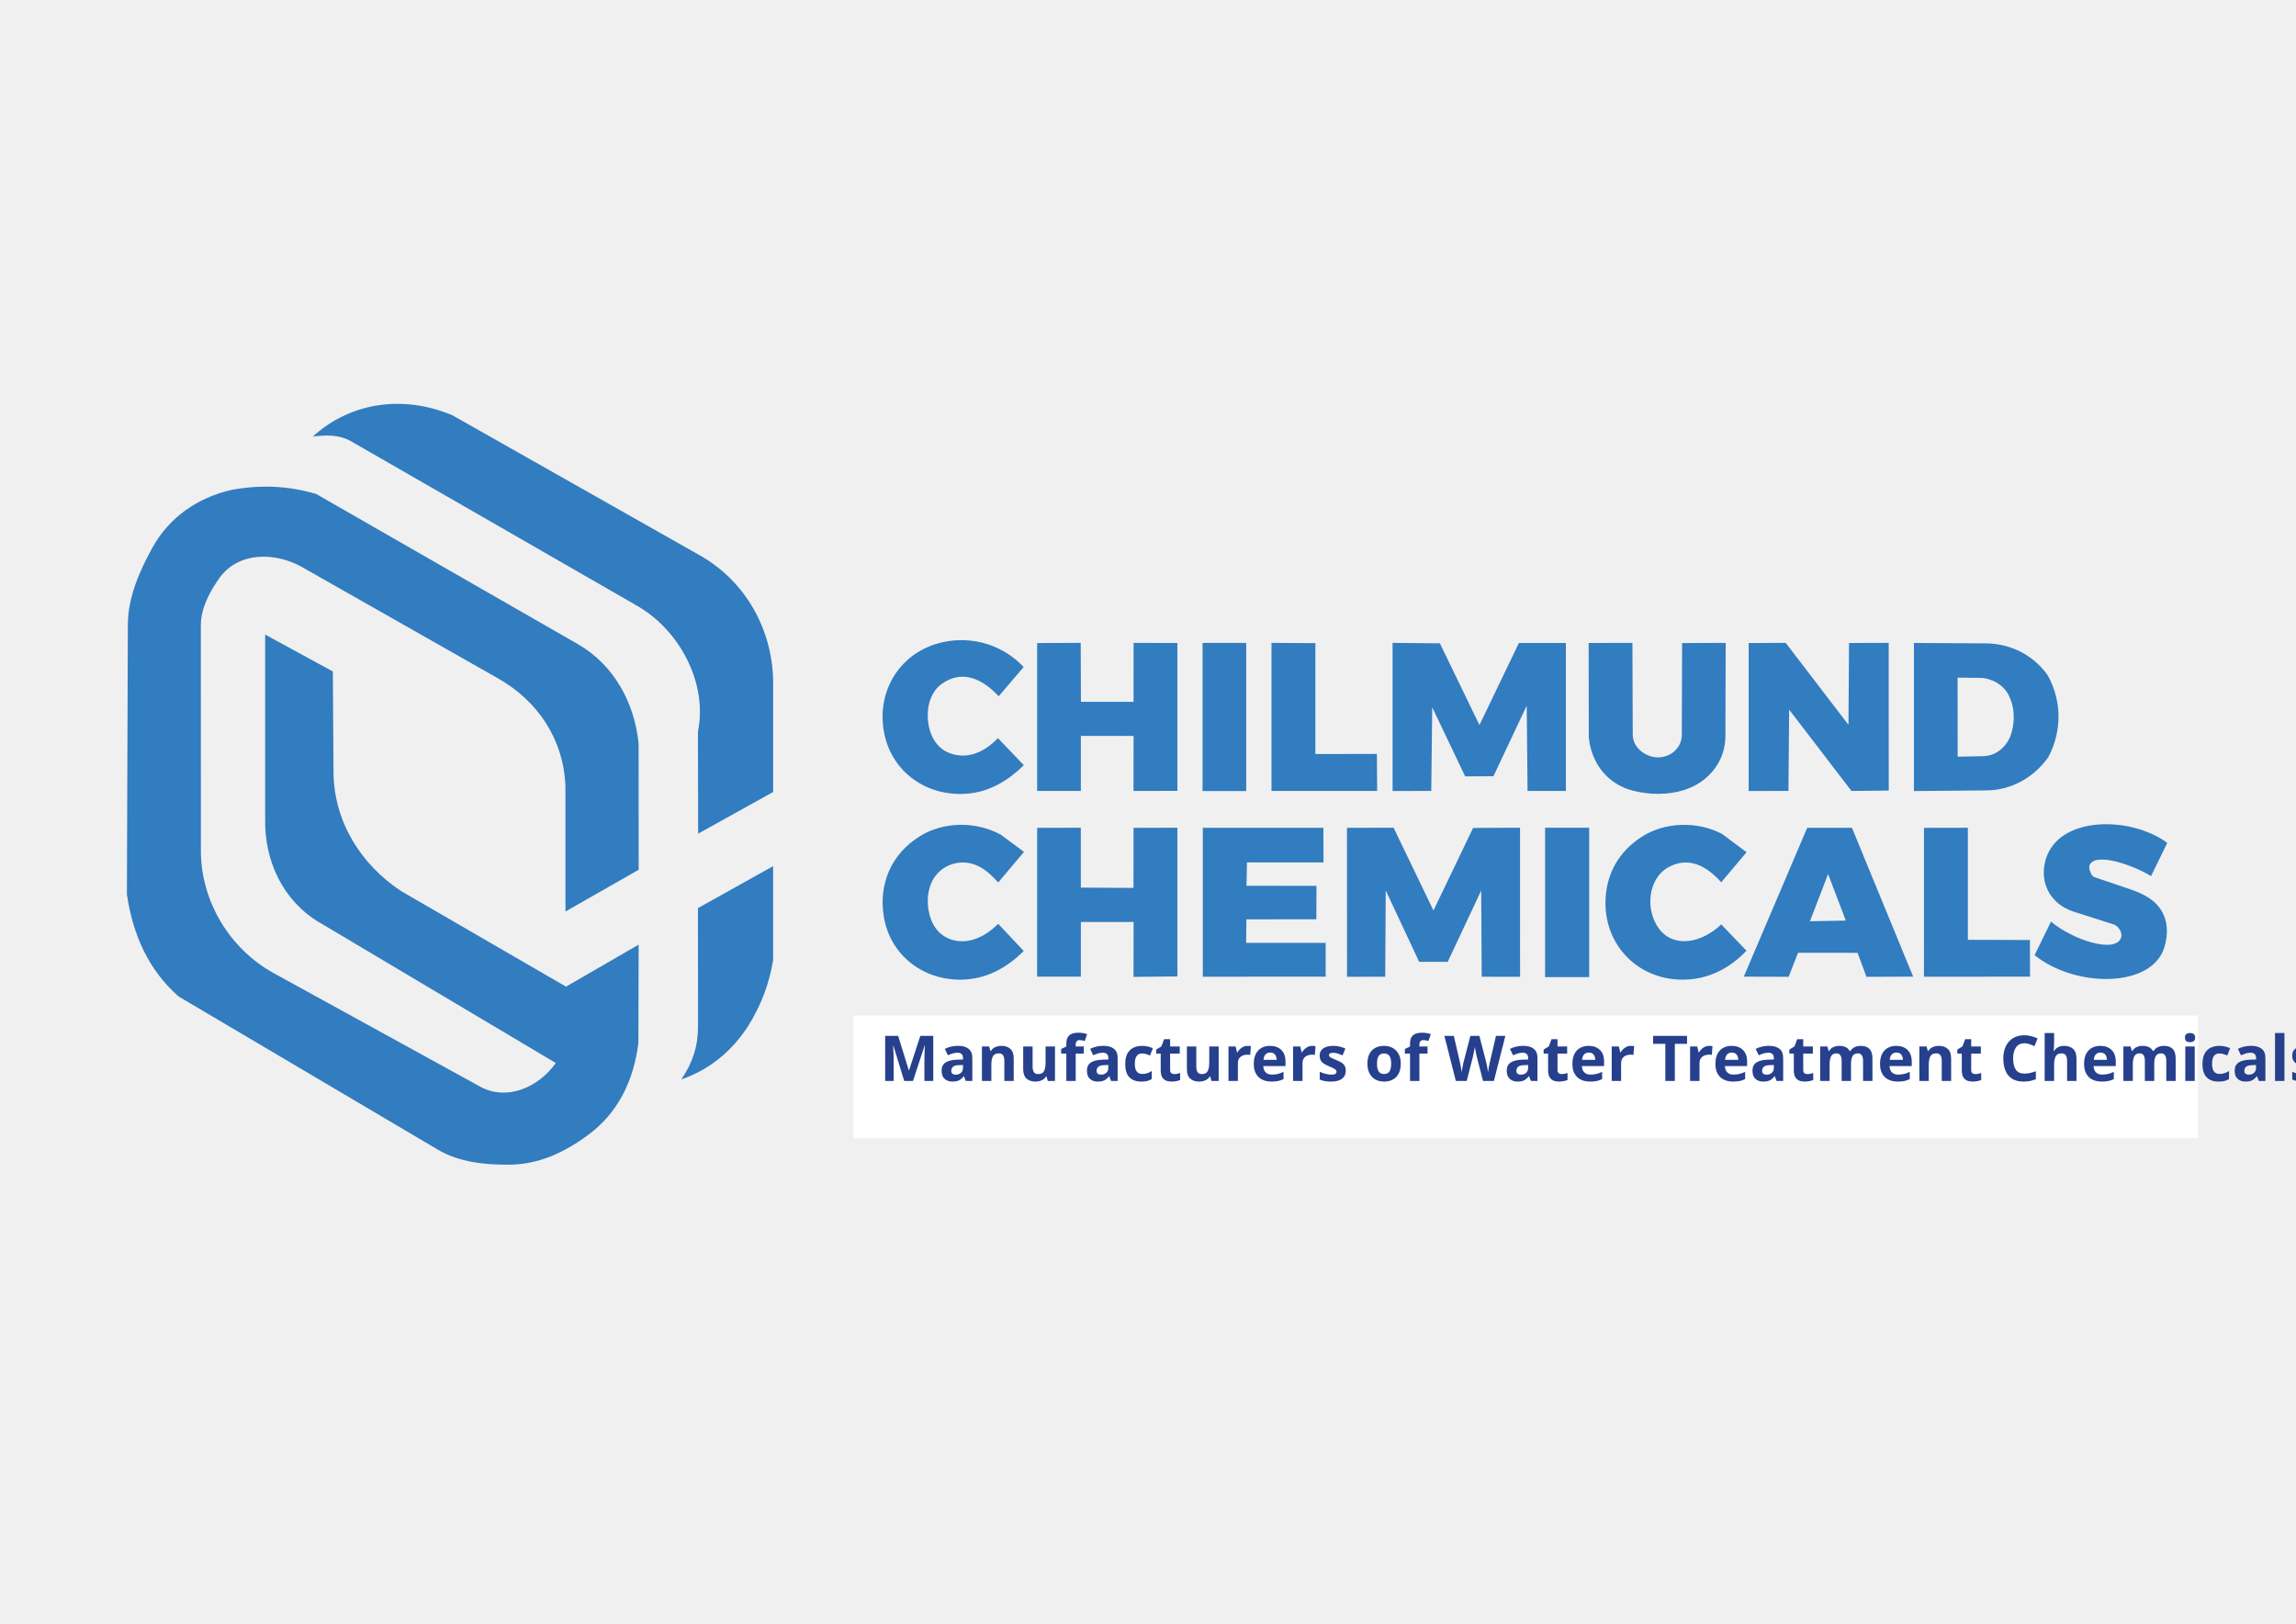
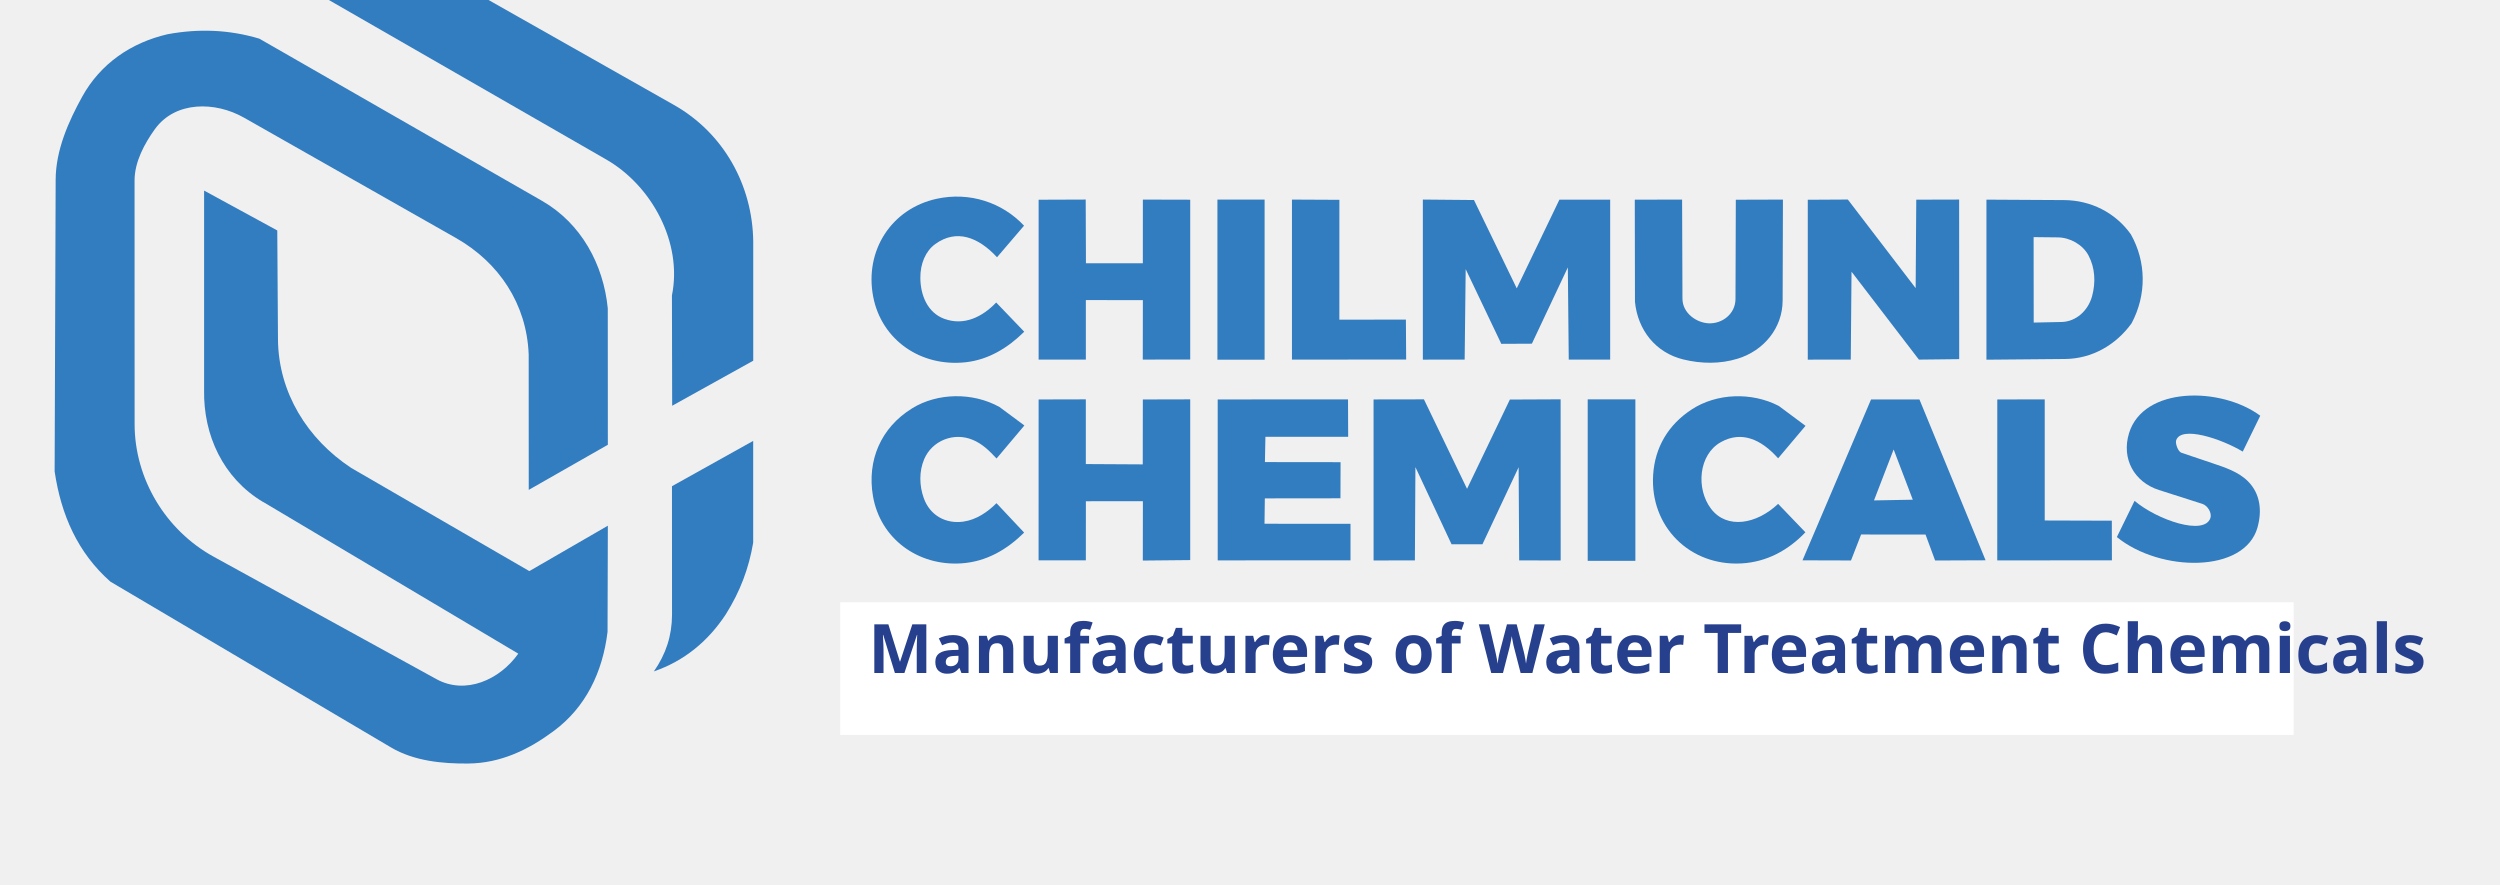
- <svg xmlns="http://www.w3.org/2000/svg" id="Layer_1" version="1.1" viewBox="0 0 841.89 595.28">
+ <svg xmlns="http://www.w3.org/2000/svg" id="Layer_1" version="1.1" viewBox="28 168 848 300">
  <defs>
    <style>
      .st0 {
        fill: none;
      }

      .st1 {
        fill: #26408d;
        font-family: ProximaNova-Bold, 'Proxima Nova';
        font-size: 23.12px;
        font-weight: 700;
      }

      .st2 {
        fill: #fff;
      }

      .st3 {
        fill: #327cc0;
      }
    </style>
  </defs>
  <path class="st3" d="M117.23,338.27c-13.6-8.09-20.26-22.73-20-37.9v-67.72s24.82,13.52,24.82,13.52l.24,36.9c.12,18.07,9.98,33.87,24.86,43.66l60.4,34.99,26.63-15.4-.1,36.01c-1.66,13.64-7.37,25.55-18.23,33.61-8.65,6.42-18.02,10.96-29.14,11.05-8.64.07-18.24-.83-26.08-5.46l-95.16-56.22c-11.11-9.79-16.76-22.69-18.94-37.42l.35-98.96c.04-10.07,4.39-19.76,8.97-28.08,6.25-11.34,16.71-18.41,29.04-21.25,10.53-1.93,20.77-1.56,31.07,1.51l95.88,55.01c13.32,7.64,20.85,21.59,22.32,36.49l.02,46.26-26.83,15.3-.02-46c-.68-17.07-10.07-31.16-24.7-39.46l-71.92-40.83c-9.64-5.47-23.25-5.72-30.2,3.96-3.47,4.84-6.87,11.04-6.87,17.41l.02,82.61c0,18.61,10.57,36.04,26.79,44.96l75.6,41.55c9.83,5.4,21.45.25,27.75-8.65l-86.55-51.47Z" />
  <path class="st3" d="M256,305.63l-.08-37.42c3.65-17.92-6.87-37.25-22.27-46.1l-104.85-60.29c-4.52-2.6-9.49-2.36-14.13-1.75,14.07-12.79,33.43-15.32,51.24-7.81l90.7,51.34c16.83,9.53,26.68,27.21,26.89,46.4v40.35s-27.5,15.28-27.5,15.28Z" />
  <path class="st3" d="M274.26,376.27c-6.02,9.22-14.14,15.91-24.47,19.47,4.09-5.84,6.15-12.13,6.16-19.23l-.02-43.59,27.55-15.37v34.52c-1.47,8.7-4.41,16.53-9.22,24.19Z" />
  <polygon points="338.22 404.04 338.12 392.55 331.82 403.58 325.71 393.07 325.4 404.16 322.44 404.13 322.43 387.03 326.19 387.11 331.86 397.92 337.39 387.1 341.28 387.02 341.23 404.18 338.22 404.04" />
  <path d="M665.75,397.14l.03,7.03-3.31-.11-.21-8.72c-.02-.89-2.83-1.75-3.59-1.36-.91.47-2.3,2.12-2.29,3.22l.02,6.93-3.31.05.02-13.08,4.28.67,4.16-.84c1.14-.23,3.03,1.6,3.84,2.5,1.61-1.49,3.35-2.5,5.42-2.55,1.55-.04,4.15,1.96,4.18,3.8l.14,9.51-3.28-.13-.21-8.69c-.02-.92-2.87-1.78-3.62-1.39-.9.47-2.27,2.14-2.27,3.16Z" />
  <path d="M593.89,396.71l-.05,7.44-3.07-.11-.29-8.48c-.04-1.03-2.86-2.01-3.75-1.56s-2.26,2.15-2.25,3.19l.02,6.94h-3.17s.06-13.19.06-13.19l4.09,1.01c2.6-1.4,6.21-1.57,8.13,1.57,1.44-1.66,3.35-2.62,5.22-2.66,1.42-.03,4.14,1.71,4.18,3.26l.29,10.04-3.24-.12-.11-8.01c-.01-1.06-2.18-2.34-3.14-2.21s-2.91,1.82-2.91,2.88Z" />
  <path d="M550.82,400.98c-1.99-.73-6.75-.8-8.71,0-.61.25-.84,2.87-1.5,2.91l-3.27.23,7.33-16.92,3.51-.25,7.38,17.13h-3.05c-.66,0-1.01-1.45-1.7-3.12ZM549.43,397.66l-3-6.74-3.13,6.8,6.14-.07Z" />
  <path d="M728.33,402.99l-.34,5.72-3.04.07.02-17.75,3.79.91c1.99-.7,4.62-1.29,6.87-.29,1.73.77,3.07,3.31,3.12,5.74s-1.07,4.94-2.83,5.99c-2.07,1.23-3.96,1.14-7.59-.38ZM730.97,401.39c3.7.45,4.65-2.11,4.52-4.33-.09-1.53-1.66-3.61-3.81-3.5-1.92.1-3.38,2.01-3.57,3.55s1.22,4.07,2.86,4.27Z" />
  <path d="M695.71,403.3c-4.21,2.01-8.21.9-11.27-1.6l1.07-2.48c.33-.77,6.66,5.11,9.32.03-2.36-3.39-8.55-2.18-9.5-6.79-.34-1.62.87-4.22,2.55-4.9,3.43-1.38,7.09-.79,9.89.84l-.81,2.67c-.29.97-6.75-3.98-8.33.83,3.34,2.94,8.25,2.08,9.49,6.25.46,1.56-.67,4.32-2.41,5.15Z" />
  <path d="M751.23,403.97l-.33-8.4c-.04-1.05-2.87-1.99-3.77-1.56s-2.34,2.16-2.34,3.16l.06,6.95-3.32.03v-17.93s3.28-.05,3.28-.05l.17,6.11c2.26-.77,3.87-1.24,5.54-1.35,1.21-.08,3.55,1.9,3.59,3.29l.3,9.97-3.17-.21Z" />
  <path d="M768.71,404.22c-5.3-1.57-10.64,2.02-11.76-2.95-.54-2.4,1.01-4.76,3.65-4.87l5.13-.22c-.48-3.24-3.71-2.98-5.53-2.07-.54.27-2.12.07-2.25-.4-.84-2.93,8.04-4.31,10.25-.38.69,2.88.45,7.64.51,10.9Z" />
  <path d="M404.38,404.1c-2.47.44-4.61-1.38-4.77-3.55s1.66-4.12,4.06-4.21l4.87-.18c-.53-3.09-3.05-3.14-5.29-2.15-.29.13-1.25.56-1.43.37l-1.51-1.59c2.84-2.1,7.71-3.07,10.85.19l.4,11.18c-3.05-.43-4.66-.52-7.18-.07Z" />
  <path d="M348.37,404.22c-2.01.34-4.12-1.92-4.19-3.63-.09-2.32,1.63-4.16,4.12-4.24l4.83-.17c-.65-3.07-3.09-3.06-5.33-2.24l-1.41.51c-.37.14-.78-.63-1.46-1.67,2.77-2.14,7.67-2.98,10.79.21l.43,11.18-4.12-.56-3.67.61Z" />
  <path d="M784.46,398.69c.36,3.25,3.77,3.52,6.03,2.19.29-.17,1.32-.42,1.53-.17l1.12,1.34c.28.33-1.22,1.03-1.62,1.24-3.57,1.94-8.49.96-10-2.79s.12-8.74,4.89-9.42c2.11-.3,4.88.18,6.14,1.82.99,1.29,1.39,4,1.38,5.69l-9.46.11Z" />
  <path d="M466.69,398.73c.78,1.16,1.76,2.44,2.53,2.72,2.57.93,4.47-1.82,6.02-.3.43.42-.3,1.8-.88,2.1-3.79,1.97-8.63,1.01-10.14-2.64s-.22-8.49,4.26-9.46c2-.43,4.92-.09,6.35,1.42,1.15,1.21,1.76,4.13,1.81,5.97l-9.95.19Z" />
  <path d="M384.77,391.16l3.28.07-.02,13.06-4.35-.86c-1.67.48-3.93,1-5.61.46-1.54-.49-2.7-3.27-2.7-4.99l.03-7.69,3.25-.07.21,8.41c.03,1,2.67,2.01,3.52,1.63s2.32-1.96,2.33-2.97l.07-7.07Z" />
  <path d="M369.23,403.95l-.28-8.33c-.03-.83-2.25-1.92-3.06-1.78-.98.17-2.92,1.68-2.93,2.68l-.12,7.57-3.27.06.02-12.97,4.05.57,4.99-.79c1.22-.19,3.49,1.9,3.52,3.2l.27,10.01-3.18-.23Z" />
  <path d="M709.91,391.16l3.28.06-.02,12.96-4.49-.72c-2.11,1-7.34,1.59-7.52-2.04l-.5-10.27h3.15s.22,8.36.22,8.36c.03,1.03,2.64,2.09,3.49,1.7s2.32-2,2.33-2.95l.06-7.11Z" />
  <path d="M520.5,397.6c0,3.79-3.07,6.86-6.87,6.86s-6.87-3.07-6.87-6.86,3.07-6.86,6.87-6.86,6.87,3.07,6.87,6.86ZM517.46,397.6c0-2.12-1.72-3.84-3.85-3.84s-3.85,1.72-3.85,3.84,1.72,3.84,3.85,3.84,3.85-1.72,3.85-3.84Z" />
  <path d="M623.5,403.99l-.42-8.59c-.05-1.02-3.1-1.83-3.92-1.32s-2.15,2.11-2.16,3.18l-.06,6.82-3.08.03.05-13.12,3.94.85,4.7-.91c1.24-.24,3.65,1.72,3.69,3.05l.36,10.11-3.1-.11Z" />
  <path d="M646.21,391.33l3.05-.23.02,13.05-2.47-.12c-.51-.03-1.08-1.33-1.07-1.34-1.59.8-3.36,1.49-4.84,1.64-1.19.12-3.74-1.63-3.78-2.83l-.37-10.31,3.23-.07-.06,7.16c0,1.03,1.26,2.77,2.15,3,1.04.27,3.65-1.04,3.71-2.15l.43-7.79Z" />
  <path d="M574.27,391.22l3.09-.09v13.03s-2.48-.14-2.48-.14c-.5-.03-1.04-1.27-1.05-1.33-1.56.85-3.38,1.53-4.82,1.61-1.19.06-3.73-1.63-3.77-2.82l-.4-10.31h3.17s.23,8.38.23,8.38c.03.94,2.44,1.99,3.28,1.71s2.48-1.66,2.51-2.55l.25-7.48Z" />
  <path d="M447.99,391.19l3.14-.09v13.11s-4.2-.68-4.2-.68c-1.7.31-3.97.85-5.58.38s-2.77-3.28-2.75-5l.08-7.8,3.04.1.38,8.47c.05,1.01,2.73,1.89,3.54,1.48s2.26-1.97,2.27-2.96l.08-7.01Z" />
  <path d="M496.23,403.45c-2.65,1.7-8.95.59-8.34-2.13.51-2.29,4.48,2.3,7.32-.64-1.83-2.67-6.16-1.65-7.07-5.28-.32-1.29,1.19-3.95,2.61-4.18,2.65-.42,4.97,0,7.01.79l-.64,2.12c-.24.8-4.5-2.24-6.52.5l5.44,2.47c.89.4,2.07,2.08,2.21,2.94s-.79,2.63-2.03,3.42Z" />
  <path d="M433.32,400.85c.27.28,2.29.6,2.67.67.51.09.62,1.67.2,1.97-1,.7-3.7.92-4.9.37-3.8-1.75.26-7.65-3.95-11.32.76-.66,1.96-1.42,1.98-2l.07-2.48,3.37.14c-.13.92-.43,2.93.22,3.05l3.18.58c.08-.17.63,1.9.13,1.96l-2.93.36c-1.02.94-1.22,5.51-.05,6.7Z" />
  <path d="M425.66,393.99c-1.21,2.36-5.59-2.43-7.97,1.32-.98,1.54-.64,4.39.88,5.52s4.25.51,5.71-.9l1.58,1.5c1.17,1.11-6.35,5.18-10.25.82-2.24-2.5-2.08-6.52-.4-8.86,2.06-2.88,6.27-2.89,9.18-1.59.6.27,1.54,1.66,1.27,2.18Z" />
  <path d="M527.18,393.83l-.26,10.32-3.05-.1-.12-9.36c-.7-.51-2.06-1.49-1.74-1.94l1.49-2.04,1.44-3.41c.71-1.67,6.16-1.86,5.9-.29-.45,2.8-3.43.81-3.95,2.83-.17.67.99,1.68,1.67,1.87l2.03.57c.33.09-.05,1.14-.31,1.38-.35.32-.58.27-3.11.17Z" />
  <path d="M395.77,393.86l-.19,10.27-3.02-.18-.14-9.07c0-.54-2.02-1.71-1.73-2.16l1.34-2.09c.93-1.45,1.46-3.58,2.57-4.22,1.18-.68,4.28-.55,5.11.39-.59,2.83-3.28.87-4.25,3.81-.48,1.46,3.54.69,3.51,1.45l-.06,1.7c-.01.37-1.22.22-3.15.1Z" />
  <path d="M775.9,401.12l3.28.27c.38.03.57,1,.57,1.38,0,1.52-3.86,2.1-5.7.71-2.73-2.06,1.02-7.64-3.43-10.53l2.36-2.68c-.03-.44-.3-2.12.14-2.15l2.19-.14c.58-.04.56,1.17.5,2.84l3.68,1.14v1.85c-.02.62-1.77.2-3.31-.06l-.29,7.36Z" />
  <path d="M560.47,400.54l2.53,1.09c.49.21.3,2.42-.22,2.41l-3.42-.08c-.91-.02-2.01-2.11-2.01-3.09v-14.74s3.12-.03,3.12-.03v14.44Z" />
  <path d="M719.98,400.61l2.64,1.06c.58.23-.11,2.24-.72,2.45-1.52.52-4.93-.55-4.94-2.65l-.07-15.51,3.03.02.06,14.63Z" />
  <path d="M458.25,397.25l-.09,6.84-3.07.08.07-13.29,3.99,1.31,1.47-.77c.48-.25,2.14-.67,2.07-.12l-.34,2.69c-1.95.1-4.08,1.57-4.1,3.25Z" />
  <path d="M482.47,396.67l-.07,7.47-3.15-.03.06-13.15,4.33.99,1.84-.87c.47-.22,1.48.34,1.48.85-.02,3.47-4.45,1.99-4.47,4.73Z" />
  <rect x="629.99" y="391.1" width="3.39" height="13.12" transform="translate(-6.81 11.04) rotate(-1)" />
  <rect x="606.75" y="391.08" width="3.1" height="13.03" transform="translate(-.56 .86)" />
  <circle cx="631.69" cy="387.3" r="1.86" />
  <circle cx="608.33" cy="387.32" r="1.85" />
  <polygon class="st3" points="543.31 358.09 543.12 326.48 530.84 352.62 520.37 352.62 508.11 326.44 507.93 358.08 493.92 358.11 493.91 303.49 511 303.46 525.62 333.81 540.15 303.53 557.36 303.45 557.38 358.11 543.31 358.09" />
  <polygon class="st3" points="560.12 289.98 559.81 258.7 547.61 284.58 537.24 284.63 525.16 259.29 524.81 289.97 510.63 289.99 510.63 235.69 527.97 235.85 542.48 265.81 556.95 235.73 574.17 235.73 574.17 289.98 560.12 289.98" />
  <polygon class="st3" points="692.56 289.82 678.89 289.98 656.04 260.16 655.78 289.97 641.2 289.99 641.2 235.76 654.78 235.68 677.79 265.74 678 235.73 692.54 235.69 692.56 289.82" />
  <path class="st3" d="M751.03,277.67c-5.4,7.44-13.49,12.02-22.6,12.1l-26.63.24v-54.29s26.28.15,26.28.15c9.19.05,17.49,4.29,22.71,11.62,5.22,9.3,5.41,20.46.24,30.18ZM737.63,268.48c1.3-4.78.99-9.66-1.2-13.81-1.95-3.7-6.27-6.11-10.43-6.15l-8.2-.09.03,28.99,9.43-.2c4.94-.1,9.03-3.84,10.37-8.74Z" />
  <polygon class="st3" points="431.72 357.98 415.64 358.14 415.67 338 396.33 338.02 396.32 358.07 380.29 358.06 380.3 303.5 396.31 303.46 396.31 325.41 415.62 325.52 415.65 303.5 431.72 303.46 431.72 357.98" />
  <polygon class="st3" points="431.72 289.95 415.63 289.97 415.66 269.8 396.32 269.79 396.32 289.97 380.3 289.97 380.3 235.75 396.27 235.69 396.35 257.3 415.65 257.3 415.66 235.7 431.72 235.74 431.72 289.95" />
  <polygon class="st3" points="482.68 337.02 457.03 337.05 456.92 345.66 486.09 345.67 486.09 358.06 441.05 358.08 441.04 303.49 485.25 303.48 485.3 316.17 457.23 316.16 457.06 324.74 482.72 324.77 482.68 337.02" />
  <path class="st3" d="M632.77,235.69l-.1,34.23c-.03,9.39-6.39,16.99-15.17,19.72-6.05,1.88-12.44,1.77-18.54.28-9.38-2.29-15.43-9.97-16.38-19.54l-.06-34.65,16.05-.03.12,33.62c.02,4.95,4.83,8.19,8.93,8.35,4.55.18,9.04-3.16,9.06-8.27l.11-33.65,15.98-.05Z" />
  <path class="st3" d="M681.15,349.32l-21.86-.02-3.43,8.81-16.45-.05,23.25-54.57h16.41s22.44,54.56,22.44,54.56l-17.12.07-3.25-8.8ZM676.82,337.5l-6.5-17.05-6.66,17.29,13.16-.24Z" />
  <path class="st3" d="M793.75,346.9c-4.4,15.65-33.02,15.23-47.71,3.27l6-12.28c7.74,6.52,23.66,11.92,25.73,5.83.56-1.65-.86-4.21-2.74-4.81l-14.71-4.7c-8.36-2.67-12.81-10.59-10.15-19.28,4.89-15.95,31.15-15.79,44.51-5.92l-5.94,12.17c-7.3-4.37-20.82-8.86-22.58-3.86-.38,1.09.64,3.87,1.77,4.25l10.38,3.5c4.37,1.47,9.02,2.96,12.26,6.25,4.11,4.17,4.77,9.88,3.17,15.59Z" />
  <path class="st3" d="M341.35,336.99c2.11,5.88,7.51,8.8,13.45,7.94,4.39-.64,8.18-3.23,11.21-6.25l9.38,9.98c-5.94,5.85-12.89,9.87-21.27,10.43-14.74.98-27.56-8.37-30.02-22.87-2.04-12.01,2.66-23.15,13.3-29.72,8.6-5.31,20.58-5.49,29.63-.44l8.44,6.26-9.44,11.2c-2.7-2.9-4.93-5.01-8.09-6.33-6.35-2.67-13.79.22-16.48,6.61-1.71,4.06-1.67,8.85-.11,13.2Z" />
  <path class="st3" d="M608.38,340.57c5.37,7.05,15.46,5.26,22.76-1.66l9.25,9.64c-5.88,6.19-13.19,10.04-21.49,10.55-17.68,1.07-31.29-12.51-30.15-30.08.6-9.18,5.02-16.87,13.06-22.13,8.45-5.53,20.34-5.98,29.57-1.19l9.05,6.74-9.29,11.02c-5.85-6.57-12.46-9.35-19.39-5.51-7.64,4.24-8.53,15.85-3.36,22.63Z" />
  <path class="st3" d="M348.41,276.18c6.54,2.36,12.7-.57,17.5-5.57l9.51,9.91c-5.61,5.54-12.16,9.49-19.8,10.35-15.22,1.7-28.61-7.49-31.44-22.27-2.97-15.5,6.11-29.82,21.58-33.18,11.05-2.4,22.17,1.2,29.59,9.13l-9.16,10.71c-6.39-6.91-13.79-9.63-20.92-4.5-3.33,2.4-5.13,6.69-5.09,11.55.05,5.69,2.34,11.76,8.23,13.88Z" />
  <polygon class="st3" points="744.33 344.62 744.36 358.06 705.47 358.09 705.48 303.5 721.57 303.47 721.57 344.55 744.33 344.62" />
  <polygon class="st3" points="504.88 276.41 504.97 289.96 466.23 289.97 466.23 235.7 482.32 235.78 482.31 276.43 504.88 276.41" />
  <rect class="st3" x="566.55" y="303.46" width="16.17" height="54.77" />
  <rect class="st3" x="440.95" y="235.7" width="16" height="54.31" />
  <polygon class="st2" points="549.43 397.66 543.29 397.72 546.42 390.92 549.43 397.66" />
  <path class="st2" d="M730.97,401.39c-1.64-.2-3.05-2.7-2.86-4.27s1.65-3.45,3.57-3.55c2.16-.11,3.72,1.97,3.81,3.5.13,2.21-.81,4.78-4.52,4.33Z" />
  <circle class="st2" cx="513.61" cy="397.6" r="3.85" />
  <rect class="st2" x="313" y="372.28" width="493" height="45" />
  <rect class="st0" x="18.83" y="13.57" width="804.21" height="568.54" />
  <rect class="st0" x="18.83" y="13.57" width="804.21" height="568.54" />
  <rect class="st0" width="841.89" height="595.28" />
  <text class="st1" transform="translate(322.49 396.29)">
    <tspan x="0" y="0">Manufacturers of Water Treatment Chemicals</tspan>
  </text>
</svg>
